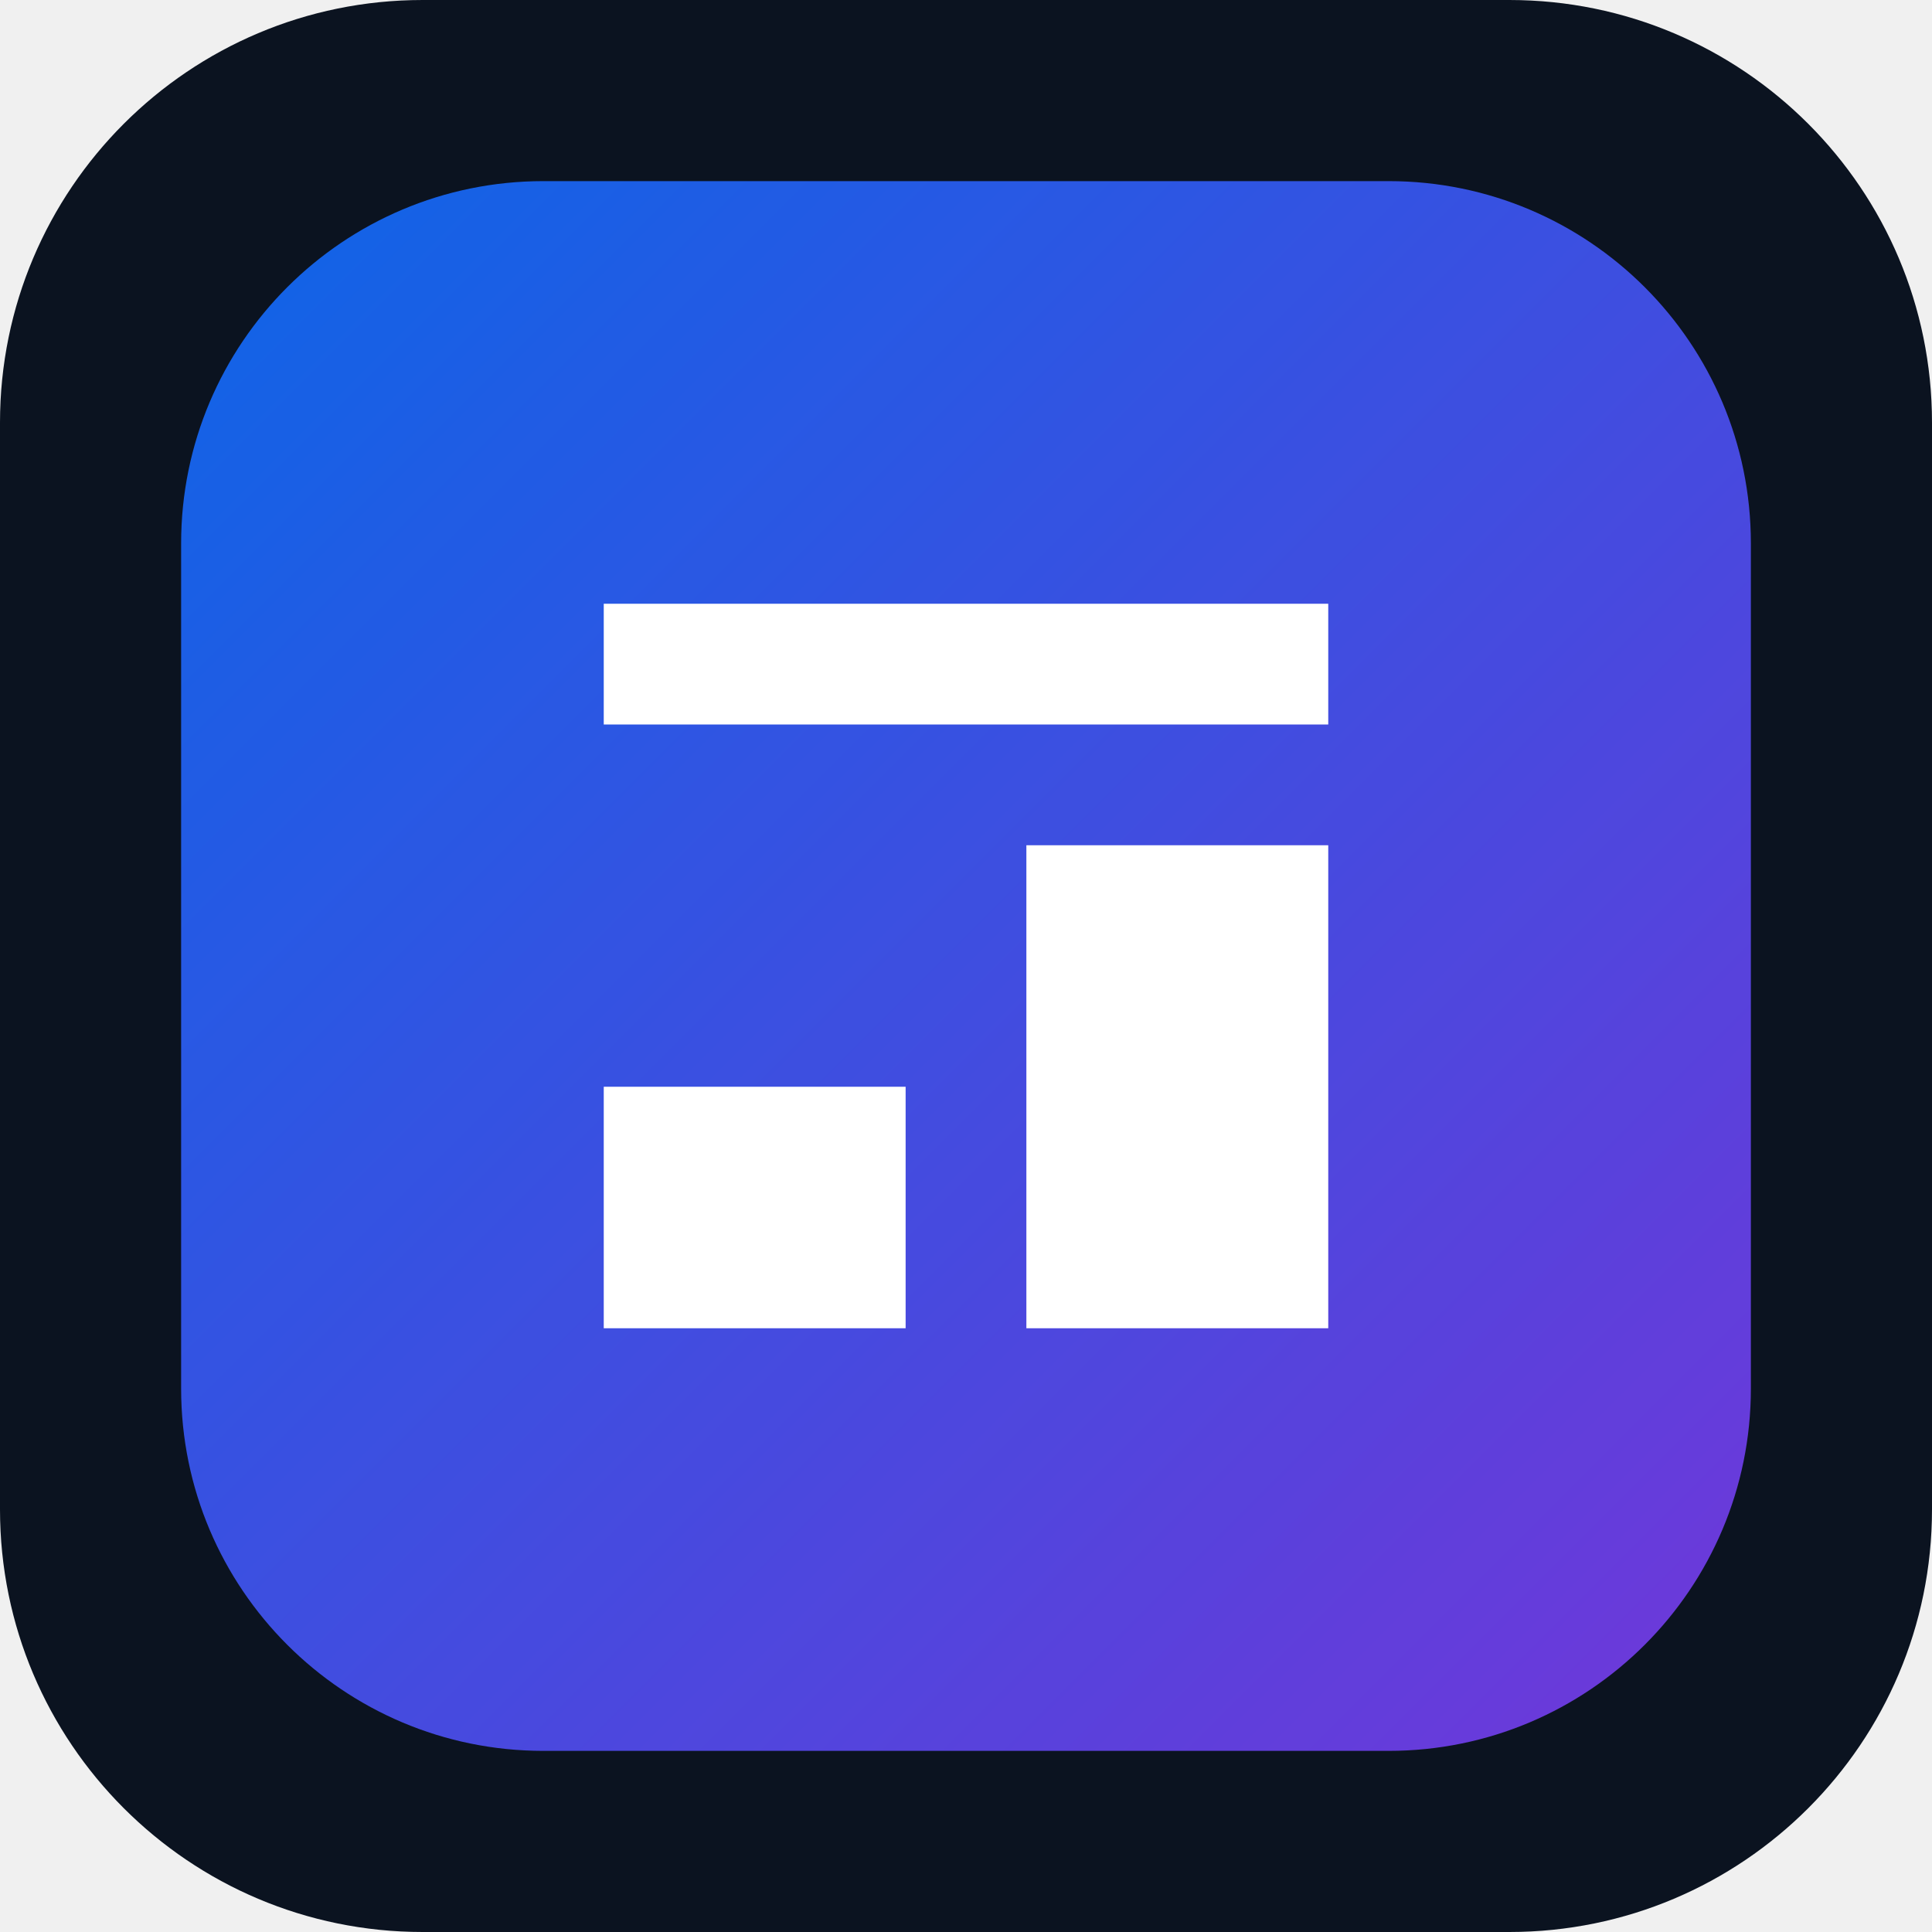
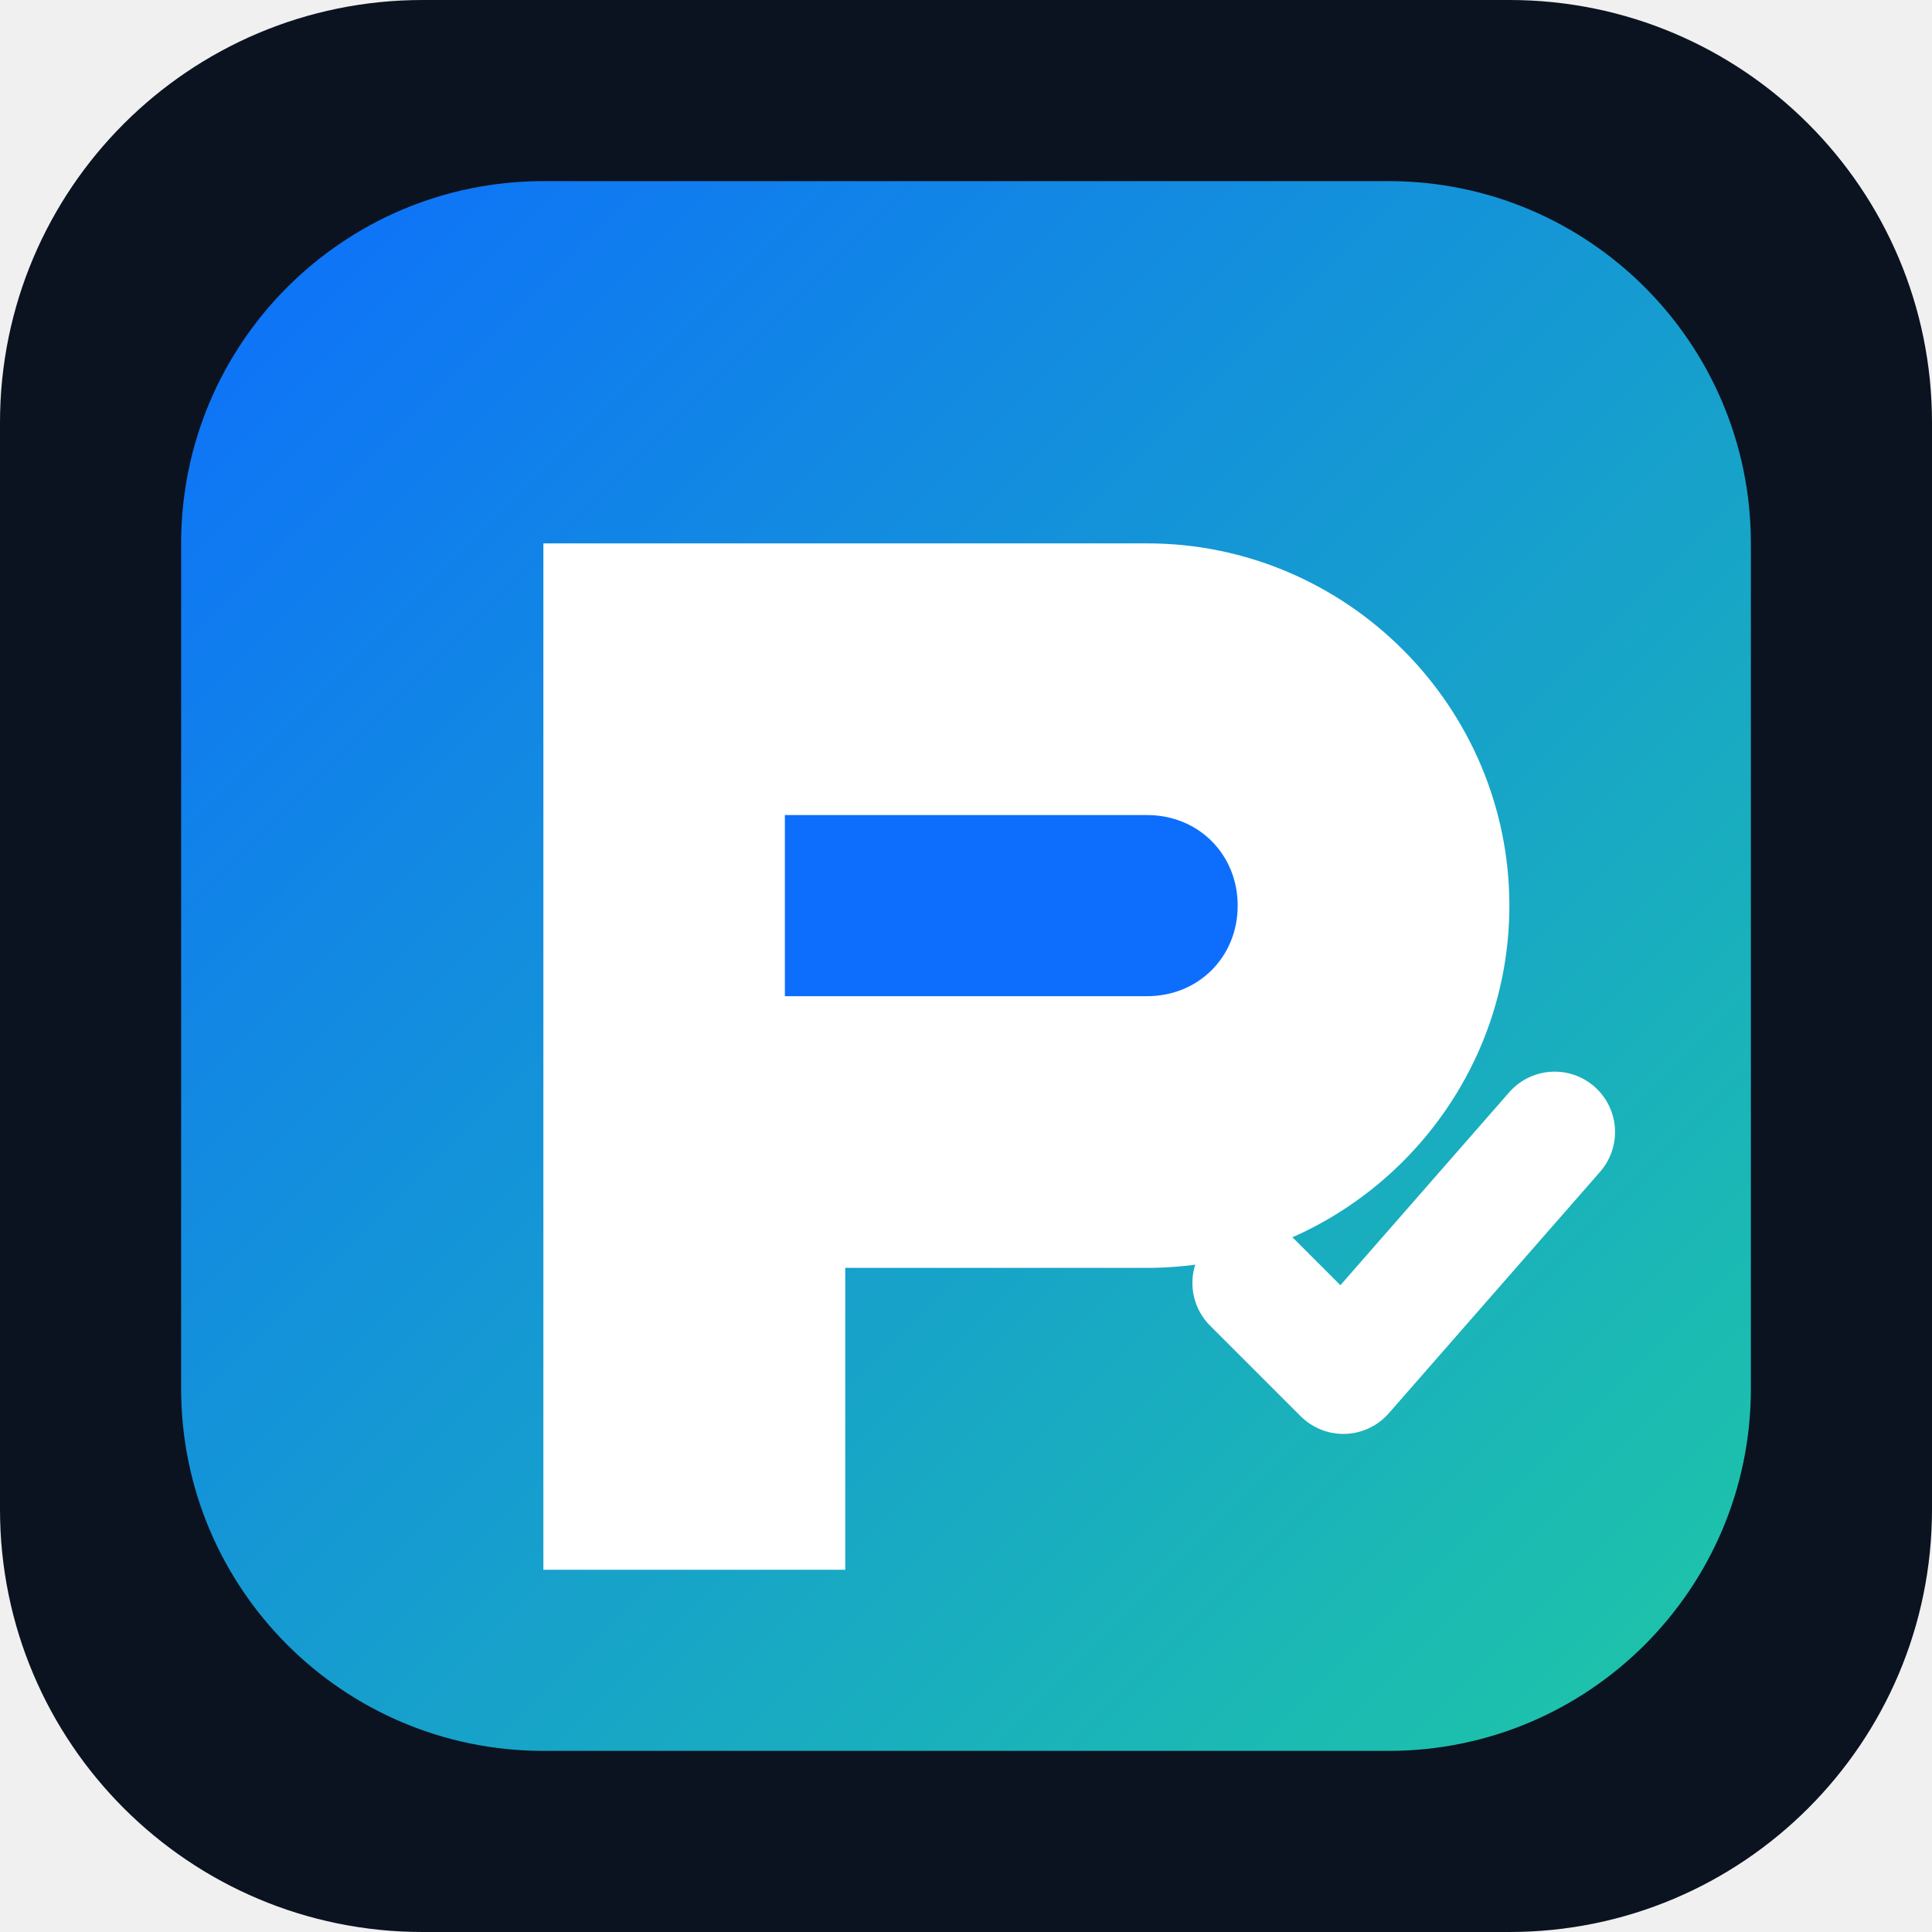
- <svg xmlns="http://www.w3.org/2000/svg" viewBox="0 0 64 64">
+ <svg xmlns="http://www.w3.org/2000/svg" viewBox="0 0 64 64" role="img" aria-label="Prepify tab icon">
  <defs>
-     <linearGradient id="g" x1="0" y1="0" x2="1" y2="1">
+     <linearGradient id="bg" x1="0" y1="0" x2="1" y2="1">
      <stop offset="0%" stop-color="#0d6efd" />
-       <stop offset="100%" stop-color="#7c3aed" />
+       <stop offset="100%" stop-color="#1ec8a5" />
    </linearGradient>
  </defs>
  <rect width="64" height="64" rx="14" fill="#0b1320" />
-   <rect x="6" y="6" width="52" height="52" rx="12" fill="url(#g)" opacity="0.9" />
-   <path d="M20 36h10v8H20zM34 28h10v16H34zM20 20h24v4H20z" fill="white" />
+   <rect x="6" y="6" width="52" height="52" rx="12" fill="url(#bg)" />
+   <path d="M18 18h20c6.6 0 12 5.4 12 12s-5.4 12-12 12H28v10h-10z" fill="#ffffff" />
+   <path d="M26 27h12c1.7 0 3 1.3 3 3s-1.3 3-3 3H26z" fill="#0d6efd" />
+   <path d="M41.5 42.5l3 3 7-8" fill="none" stroke="#ffffff" stroke-width="4" stroke-linecap="round" stroke-linejoin="round" />
</svg>
